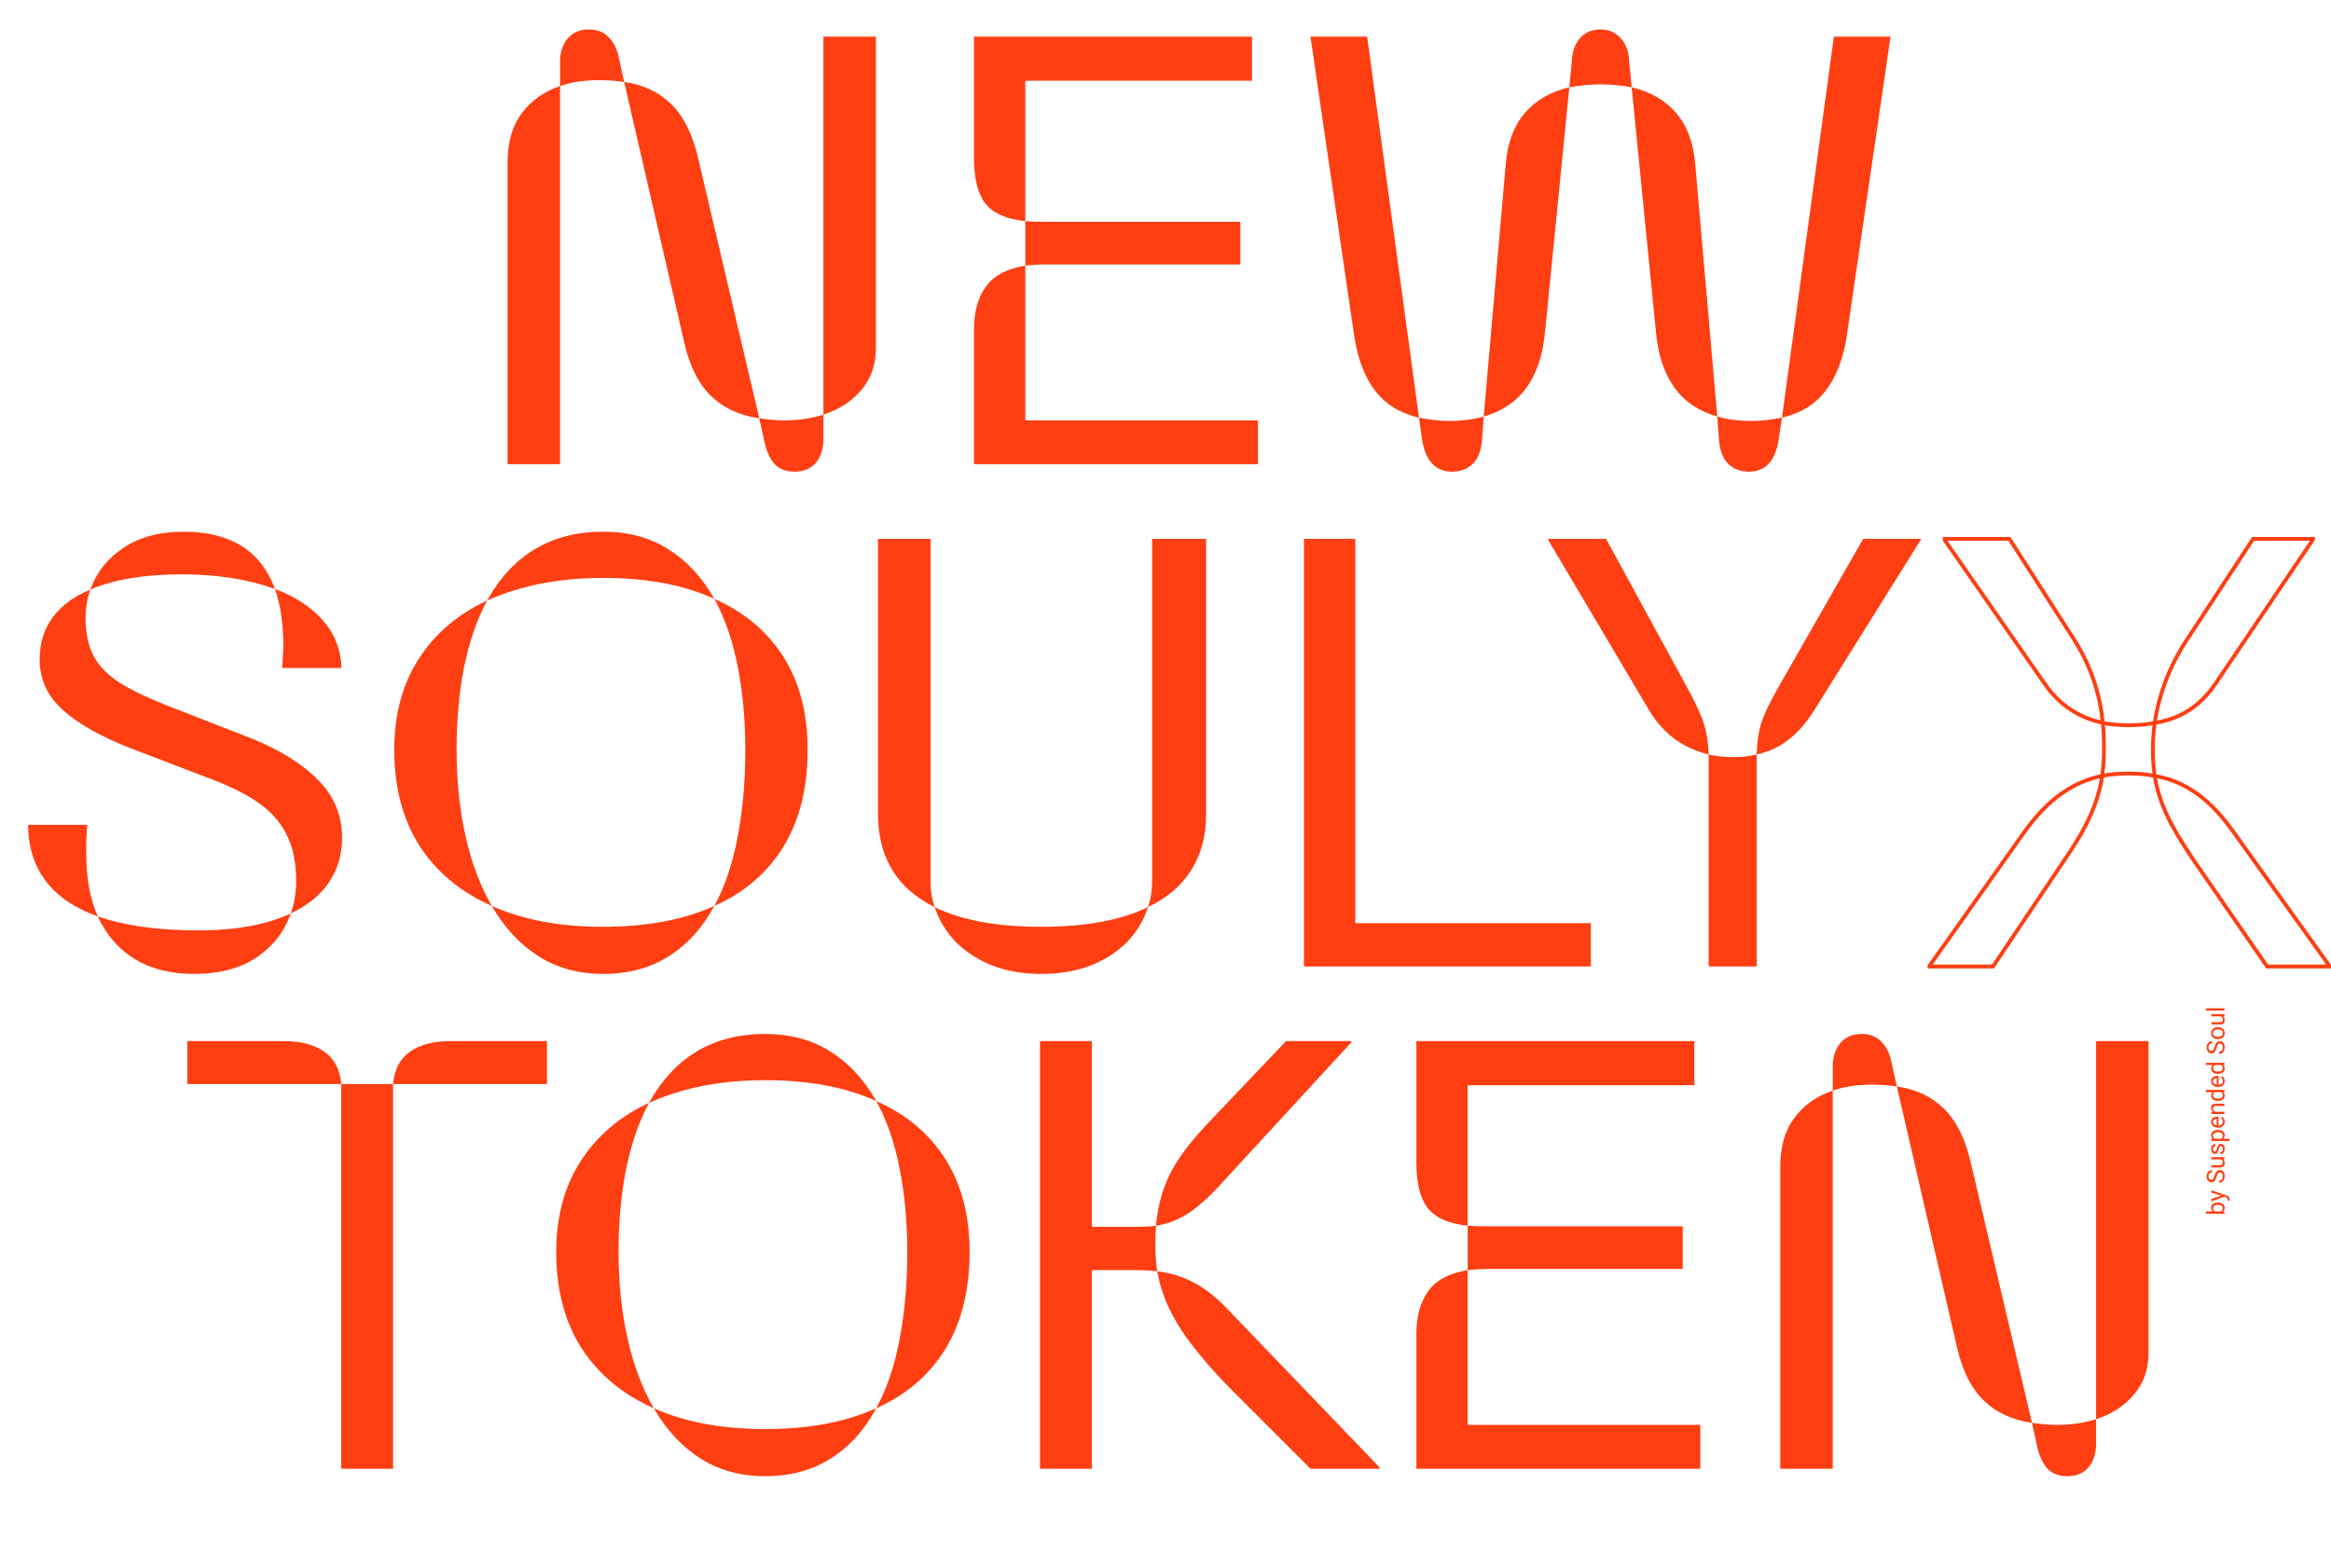
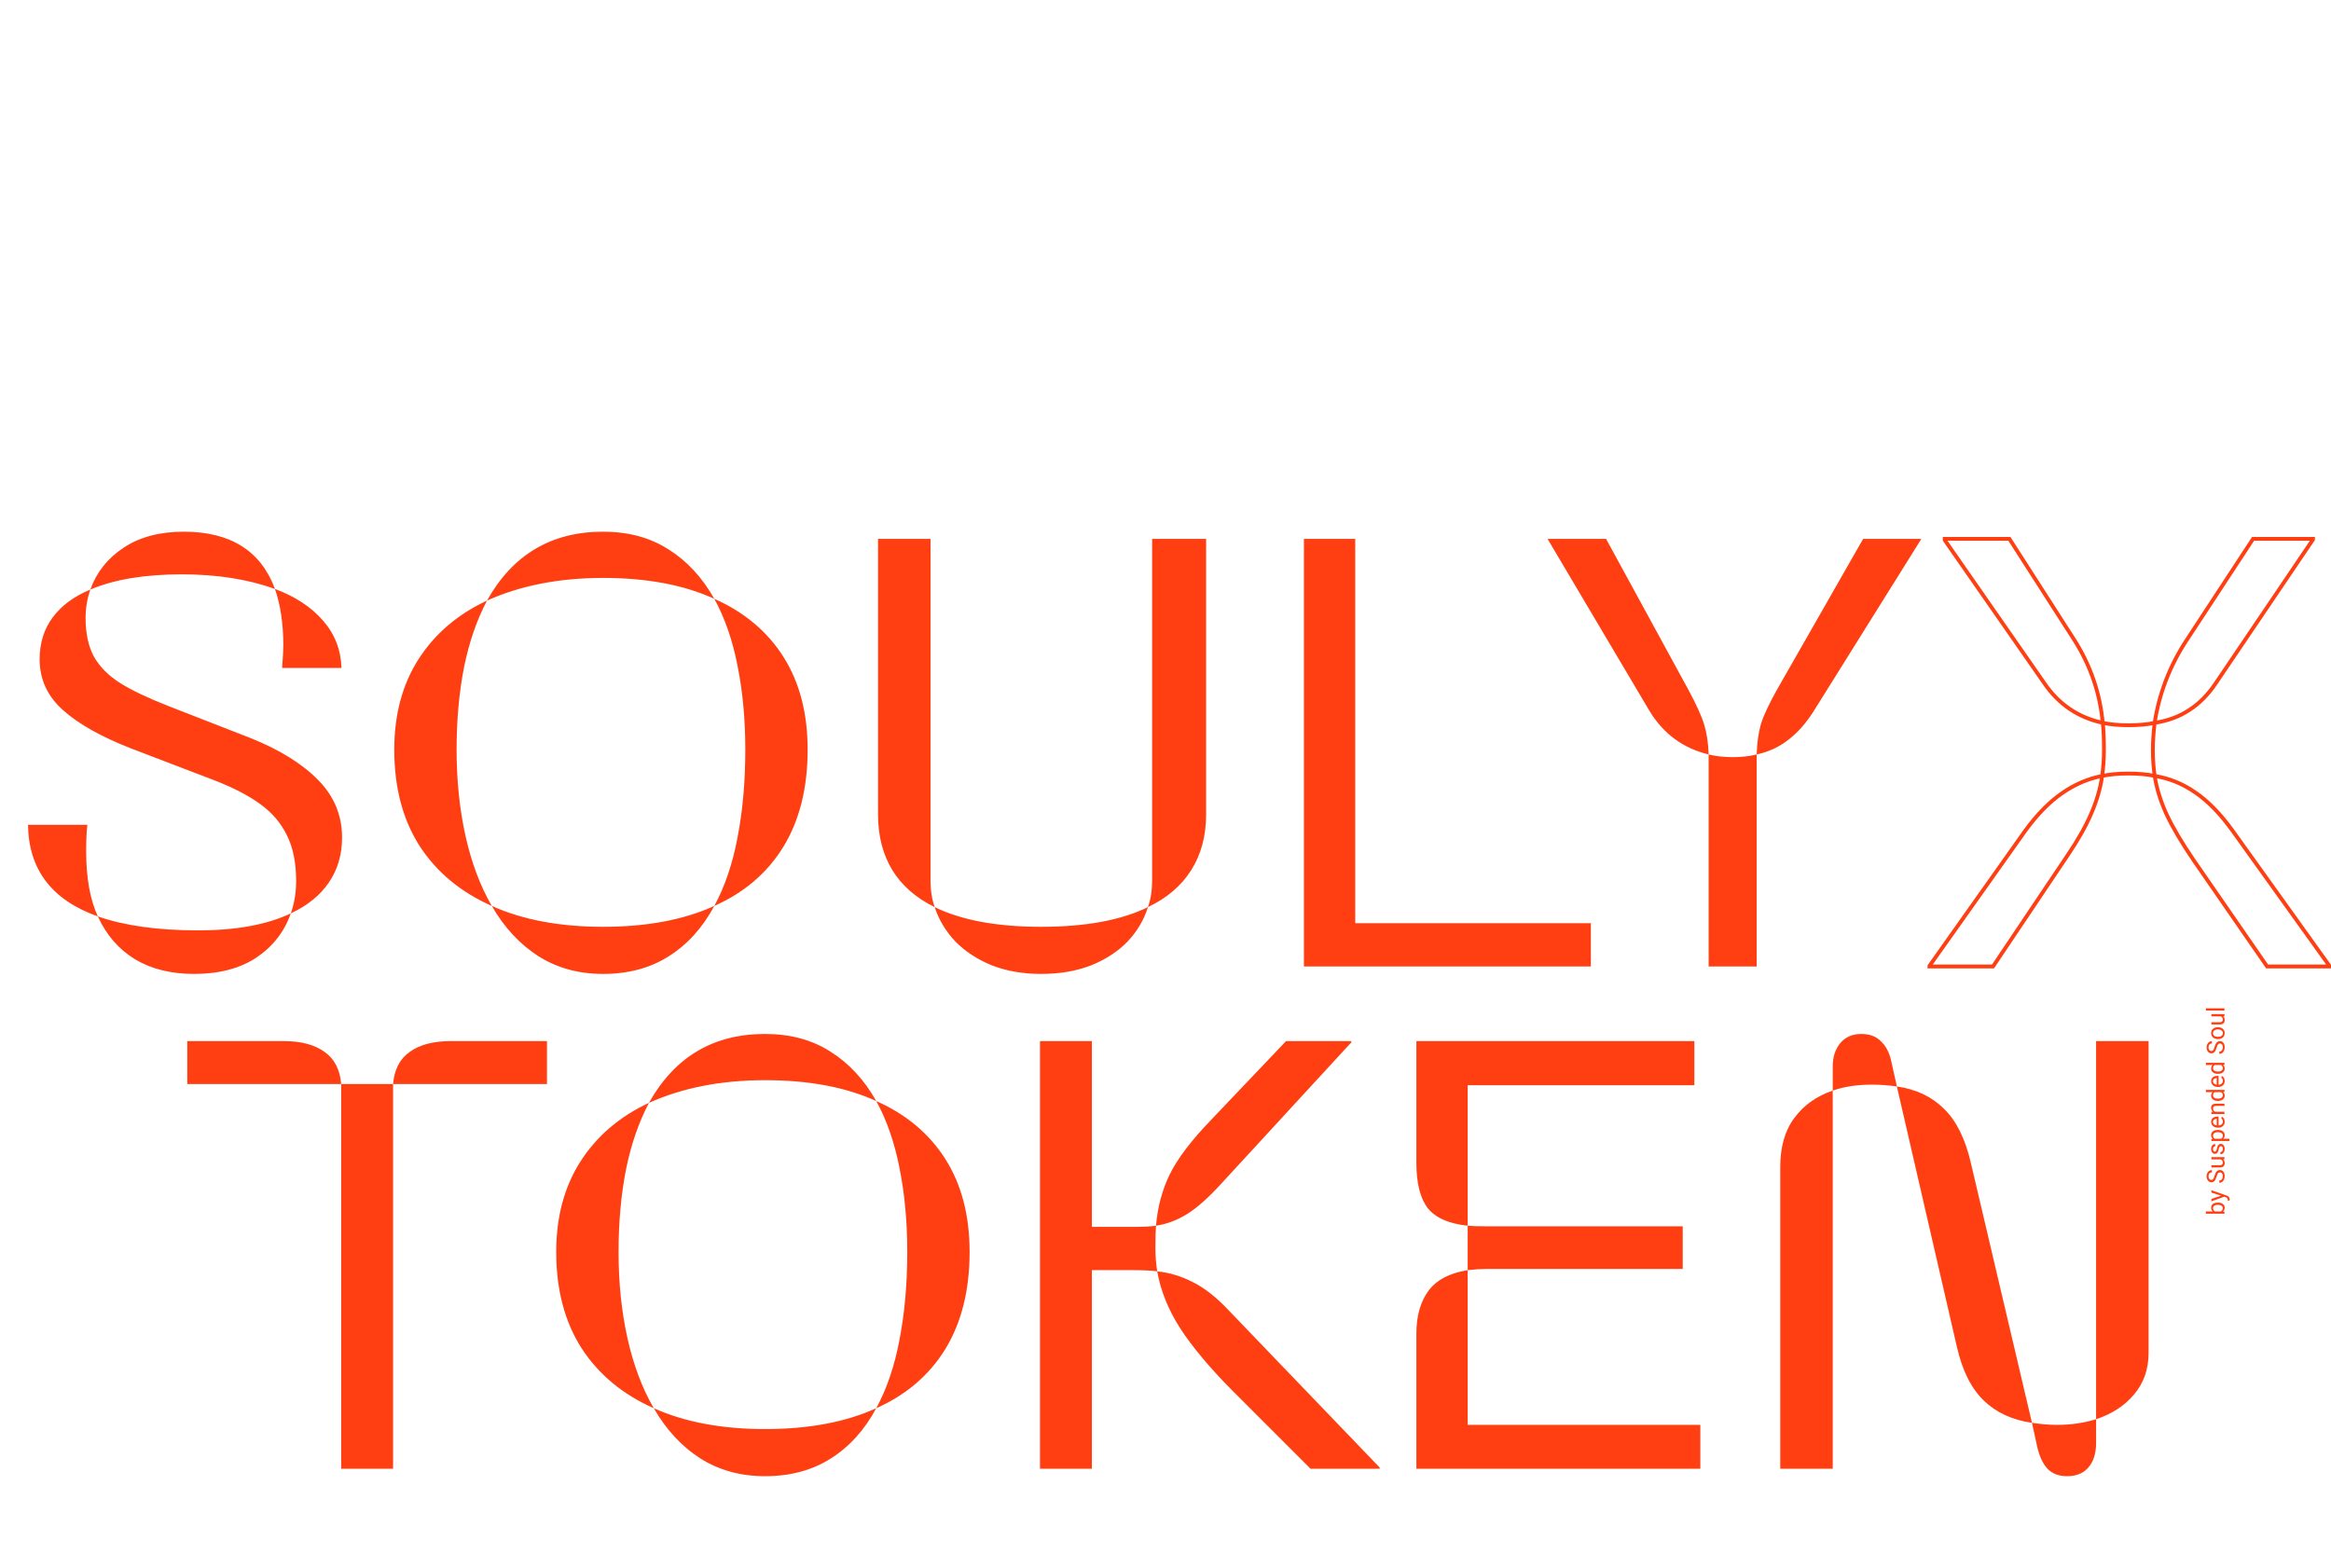
<svg xmlns="http://www.w3.org/2000/svg" width="1225" height="824" viewBox="0 0 1225 824" fill="none">
-   <path d="M294.32 32.403C294.32 27.597 295.626 23.574 298.238 20.334C300.955 17.095 304.665 15.476 309.367 15.476C313.651 15.476 317.047 16.73 319.555 19.237C322.167 21.745 323.943 24.984 324.884 28.955L328.019 43.062C323.734 42.435 319.346 42.121 314.853 42.121C307.016 42.121 300.171 43.166 294.32 45.256V32.403ZM432.72 19.237H460.306V183.029C460.306 191.597 457.798 198.859 452.782 204.815C447.871 210.771 441.184 215.16 432.72 217.981V19.237ZM399.021 219.862C388.676 218.399 380.212 214.481 373.629 208.107C367.046 201.733 362.344 192.276 359.523 179.737L328.019 43.062C338.154 44.524 346.409 48.443 352.783 54.817C359.262 61.086 363.964 70.543 366.89 83.186L399.021 219.862ZM266.734 85.381C266.734 74.827 269.189 66.259 274.101 59.676C279.012 52.988 285.751 48.182 294.32 45.256V244H266.734V85.381ZM417.516 247.918C413.127 247.918 409.679 246.612 407.171 244C404.768 241.388 402.992 237.626 401.842 232.715L399.021 219.862C403.828 220.594 408.216 220.959 412.187 220.959C419.397 220.959 426.241 219.967 432.72 217.981V230.521C432.72 235.954 431.361 240.238 428.645 243.373C426.032 246.403 422.323 247.918 417.516 247.918ZM538.832 116.258C528.905 115.213 521.904 112.131 517.829 107.011C513.858 101.786 511.873 93.845 511.873 83.186V19.237H657.953V42.435H538.832V116.258ZM538.832 116.258C540.712 116.467 544.004 116.572 548.706 116.572H651.84V138.985H548.706C545.885 138.985 542.593 139.194 538.832 139.612V116.258ZM511.873 172.998C511.873 163.802 513.962 156.331 518.142 150.584C522.322 144.837 529.218 141.18 538.832 139.612V220.959H661.087V244H511.873V172.998ZM826.29 29.582C826.812 25.402 828.379 22.006 830.992 19.394C833.604 16.782 836.948 15.476 841.023 15.476C845.098 15.476 848.442 16.782 851.054 19.394C853.771 22.006 855.391 25.402 855.913 29.582L857.48 45.883C851.733 44.838 846.248 44.315 841.023 44.315C835.903 44.315 830.469 44.838 824.722 45.883L826.29 29.582ZM745.726 219.549C735.904 217.25 728.224 212.548 722.686 205.442C717.252 198.337 713.595 188.828 711.714 176.916L688.673 19.237H718.454L745.726 219.549ZM963.749 19.237H993.529L970.489 176.916C968.608 188.828 964.898 198.337 959.36 205.442C953.927 212.548 946.299 217.25 936.477 219.549L963.749 19.237ZM791.337 86.008C792.277 74.932 795.621 66.05 801.368 59.362C807.115 52.675 814.9 48.182 824.722 45.883L811.87 175.349C810.72 186.947 807.481 196.456 802.152 203.875C796.823 211.189 789.352 216.205 779.738 218.922L791.337 86.008ZM902.464 218.922C892.851 216.205 885.38 211.189 880.051 203.875C874.722 196.456 871.482 186.947 870.333 175.349L857.48 45.883C867.303 48.182 875.087 52.675 880.834 59.362C886.582 66.05 889.925 74.932 890.866 86.008L902.464 218.922ZM763.124 247.918C754.347 247.918 749.07 242.224 747.293 230.834L745.726 219.549C751.682 220.698 756.959 221.273 761.557 221.273C768.244 221.273 774.305 220.489 779.738 218.922L778.798 231.461C778.38 236.895 776.76 241.022 773.939 243.843C771.118 246.56 767.513 247.918 763.124 247.918ZM919.079 247.918C914.69 247.918 911.085 246.56 908.264 243.843C905.442 241.022 903.823 236.895 903.405 231.461L902.464 218.922C907.793 220.489 913.854 221.273 920.646 221.273C925.244 221.273 930.521 220.698 936.477 219.549L934.752 230.834C933.081 242.224 927.856 247.918 919.079 247.918Z" fill="#FF3E12" />
  <path d="M47.481 309.883C50.72 300.792 56.52 293.478 64.879 287.939C73.343 282.297 83.896 279.476 96.54 279.476C121.096 279.476 137.083 289.507 144.502 309.569C130.291 304.449 113.99 301.889 95.6 301.889C76.059 301.889 60.02 304.554 47.481 309.883ZM148.264 351.105C148.682 345.462 148.891 341.492 148.891 339.193C148.891 327.908 147.428 318.033 144.502 309.569C155.16 313.54 163.572 319.078 169.737 326.184C175.902 333.185 179.141 341.492 179.455 351.105H148.264ZM152.809 480.101C154.69 474.876 155.63 469.181 155.63 463.016C155.63 453.507 154.011 445.514 150.771 439.035C147.637 432.557 142.935 427.071 136.665 422.578C130.5 418.084 122.402 413.905 112.371 410.039L68.954 393.424C53.385 387.364 41.473 380.676 33.218 373.362C24.963 366.047 20.835 357.113 20.835 346.56C20.835 337.991 23.134 330.625 27.732 324.459C32.33 318.294 38.913 313.436 47.481 309.883C45.809 314.689 44.973 319.653 44.973 324.773C44.973 332.923 46.436 339.715 49.362 345.149C52.392 350.478 56.937 355.076 62.998 358.942C69.163 362.808 77.575 366.831 88.233 371.011L131.649 387.938C147.01 394.104 158.87 401.47 167.229 410.039C175.588 418.502 179.768 428.586 179.768 440.289C179.768 449.171 177.469 457.008 172.872 463.8C168.378 470.487 161.691 475.921 152.809 480.101ZM51.399 481.668C27.262 473.1 15.036 457.06 14.723 433.549H45.913C45.495 436.789 45.287 441.491 45.287 447.656C45.287 461.449 47.324 472.786 51.399 481.668ZM102.026 511.918C89.905 511.918 79.56 509.358 70.992 504.238C62.423 499.014 55.892 491.49 51.399 481.668C65.401 486.579 82.956 489.035 104.063 489.035C124.021 489.035 140.27 486.057 152.809 480.101C149.465 489.714 143.457 497.446 134.784 503.298C126.111 509.045 115.192 511.918 102.026 511.918ZM255.943 315.682C269.422 291.544 289.746 279.476 316.914 279.476C330.185 279.476 341.626 282.558 351.24 288.723C360.957 294.784 369.003 303.457 375.377 314.742C359.39 307.427 339.902 303.77 316.914 303.77C293.926 303.77 273.602 307.741 255.943 315.682ZM375.377 476.182C380.915 466.046 384.991 454.03 387.603 440.132C390.32 426.13 391.678 410.77 391.678 394.051C391.678 378.168 390.32 363.487 387.603 350.008C384.991 336.528 380.915 324.773 375.377 314.742C391.156 321.743 403.277 331.931 411.741 345.306C420.205 358.681 424.436 374.929 424.436 394.051C424.436 414.114 420.205 431.094 411.741 444.991C403.277 458.784 391.156 469.181 375.377 476.182ZM258.451 476.182C242.15 468.972 229.506 458.471 220.52 444.678C211.638 430.78 207.197 413.905 207.197 394.051C207.197 375.661 211.429 359.83 219.893 346.56C228.461 333.185 240.478 322.892 255.943 315.682C250.614 325.713 246.591 337.364 243.874 350.635C241.262 363.905 239.956 378.377 239.956 394.051C239.956 410.352 241.523 425.503 244.658 439.505C247.792 453.507 252.39 465.733 258.451 476.182ZM316.914 511.918C304.166 511.918 292.881 508.836 283.059 502.671C273.236 496.401 265.034 487.572 258.451 476.182C274.751 483.497 294.239 487.154 316.914 487.154C339.902 487.154 359.39 483.497 375.377 476.182C369.212 487.676 361.219 496.506 351.396 502.671C341.679 508.836 330.185 511.918 316.914 511.918ZM491.207 476.809C481.385 472.002 473.966 465.524 468.95 457.374C463.935 449.119 461.427 439.349 461.427 428.063V283.237H489.013V462.703C489.013 468.032 489.744 472.734 491.207 476.809ZM603.275 476.809C604.738 472.734 605.469 468.032 605.469 462.703V283.237H633.839V428.063C633.839 439.349 631.227 449.119 626.002 457.374C620.882 465.524 613.306 472.002 603.275 476.809ZM547.163 511.918C537.549 511.918 528.876 510.403 521.144 507.373C513.516 504.238 507.142 500.059 502.022 494.834C497.006 489.505 493.401 483.497 491.207 476.809C505.313 483.706 523.965 487.154 547.163 487.154C570.464 487.154 589.168 483.706 603.275 476.809C601.185 483.497 597.632 489.505 592.617 494.834C587.601 500.059 581.227 504.238 573.495 507.373C565.762 510.403 556.985 511.918 547.163 511.918ZM685.249 283.237H712.208V485.273H836.031V508H685.249V283.237ZM897.943 396.559C884.463 393.32 874.066 385.64 866.752 373.519L813.461 283.551V283.237H844.025L887.285 362.547C891.464 370.279 894.233 376.392 895.592 380.885C896.95 385.274 897.734 390.499 897.943 396.559ZM923.178 396.559C923.387 390.394 924.118 385.117 925.372 380.729C926.73 376.235 929.552 370.175 933.836 362.547L979.133 283.237H1009.54V283.551L953.115 373.832C949.144 380.102 944.703 385.117 939.792 388.879C934.985 392.641 929.447 395.201 923.178 396.559ZM897.943 396.559C901.705 397.5 905.989 397.97 910.795 397.97C915.289 397.97 919.416 397.5 923.178 396.559V508H897.943V396.559Z" fill="#FF3E12" />
  <path d="M1105.05 379.945L1104.84 380.922L1106.17 381.213L1106.05 379.852L1105.05 379.945ZM1074.33 359.099L1075.16 358.537L1075.15 358.527L1074.33 359.099ZM1021.98 283.864H1020.98V284.178L1021.16 284.435L1021.98 283.864ZM1021.98 283.237V282.237H1020.98V283.237H1021.98ZM1055.99 283.237L1056.83 282.697L1056.54 282.237H1055.99V283.237ZM1090 336.215L1090.85 335.678L1090.84 335.675L1090 336.215ZM1132.32 379.945L1131.33 379.792L1131.13 381.137L1132.47 380.934L1132.32 379.945ZM1149.09 336.528L1149.93 337.077L1149.93 337.077L1149.09 336.528ZM1184.05 283.237V282.237H1183.51L1183.21 282.689L1184.05 283.237ZM1215.55 283.237H1216.55V282.237H1215.55V283.237ZM1215.55 283.551L1216.38 284.111L1216.55 283.857V283.551H1215.55ZM1164.45 359.099L1163.63 358.538L1163.62 358.544L1164.45 359.099ZM1150.5 373.205L1149.96 372.365L1149.95 372.37L1150.5 373.205ZM1104.74 407.844L1103.75 407.709L1103.56 409.107L1104.94 408.824L1104.74 407.844ZM1105.05 379.945L1105.27 378.969L1103.88 378.66L1104.06 380.073L1105.05 379.945ZM1132.32 379.945L1133.32 380.066L1133.49 378.653L1132.1 378.97L1132.32 379.945ZM1132.32 407.844L1132.11 408.822L1133.51 409.123L1133.31 407.709L1132.32 407.844ZM1013.99 507.687L1013.17 507.108L1012.99 507.368V507.687H1013.99ZM1064.3 436.684L1063.49 436.095L1063.48 436.106L1064.3 436.684ZM1083.42 417.092L1083.99 417.912L1084 417.91L1083.42 417.092ZM1104.74 407.844L1105.73 407.986L1105.93 406.594L1104.55 406.863L1104.74 407.844ZM1098.94 427.75L1098.02 427.349L1098.02 427.356L1098.94 427.75ZM1086.4 449.85L1085.57 449.288L1085.57 449.293L1086.4 449.85ZM1047.37 508V509H1047.9L1048.2 508.557L1047.37 508ZM1013.99 508H1012.99V509H1013.99V508ZM1152.86 452.201L1152.03 452.765L1152.03 452.77L1152.86 452.201ZM1138.59 428.063L1137.68 428.477L1137.69 428.489L1138.59 428.063ZM1132.32 407.844L1132.48 406.857L1131.12 406.636L1131.34 408.001L1132.32 407.844ZM1153.8 416.622L1153.22 417.441L1153.23 417.448L1153.8 416.622ZM1173.07 436.371L1173.89 435.788L1173.89 435.785L1173.07 436.371ZM1224.17 507.687H1225.17V507.365L1224.98 507.104L1224.17 507.687ZM1224.17 508V509H1225.17V508H1224.17ZM1191.41 508L1190.59 508.568L1190.89 509H1191.41V508ZM1105.26 378.968C1092.56 376.202 1082.54 369.403 1075.16 358.537L1073.5 359.661C1081.17 370.946 1091.63 378.046 1104.84 380.922L1105.26 378.968ZM1075.15 358.527L1022.8 283.293L1021.16 284.435L1073.51 359.67L1075.15 358.527ZM1022.98 283.864V283.237H1020.98V283.864H1022.98ZM1021.98 284.237H1055.99V282.237H1021.98V284.237ZM1055.15 283.778L1089.16 336.755L1090.84 335.675L1056.83 282.697L1055.15 283.778ZM1089.16 336.751C1097.64 350.099 1102.61 364.524 1104.05 380.038L1106.05 379.852C1104.57 364.018 1099.5 349.29 1090.85 335.678L1089.16 336.751ZM1133.31 380.097C1135.69 364.672 1141.23 350.334 1149.93 337.077L1148.26 335.98C1139.4 349.472 1133.76 364.079 1131.33 379.792L1133.31 380.097ZM1149.93 337.077L1184.88 283.786L1183.21 282.689L1148.26 335.98L1149.93 337.077ZM1184.05 284.237H1215.55V282.237H1184.05V284.237ZM1214.55 283.237V283.551H1216.55V283.237H1214.55ZM1214.72 282.991L1163.63 358.538L1165.28 359.659L1216.38 284.111L1214.72 282.991ZM1163.62 358.544C1159.72 364.401 1155.16 369 1149.96 372.366L1151.05 374.045C1156.51 370.513 1161.25 365.709 1165.29 359.653L1163.62 358.544ZM1149.95 372.37C1144.86 375.73 1138.94 377.93 1132.17 378.956L1132.47 380.934C1139.5 379.869 1145.7 377.576 1151.06 374.04L1149.95 372.37ZM1105.73 407.979C1106.36 403.339 1106.68 398.801 1106.68 394.365H1104.68C1104.68 398.706 1104.37 403.154 1103.75 407.709L1105.73 407.979ZM1106.68 394.365C1106.68 387.98 1106.47 383.122 1106.04 379.817L1104.06 380.073C1104.47 383.247 1104.68 388.001 1104.68 394.365H1106.68ZM1104.83 380.921C1108.69 381.777 1113.26 382.199 1118.53 382.199V380.199C1113.35 380.199 1108.94 379.784 1105.27 378.969L1104.83 380.921ZM1118.53 382.199C1124.11 382.199 1128.79 381.778 1132.55 380.92L1132.1 378.97C1128.54 379.783 1124.02 380.199 1118.53 380.199V382.199ZM1131.33 379.823C1130.7 384.978 1130.38 389.826 1130.38 394.365H1132.38C1132.38 389.918 1132.69 385.152 1133.32 380.066L1131.33 379.823ZM1130.38 394.365C1130.38 398.801 1130.7 403.339 1131.33 407.979L1133.31 407.709C1132.69 403.154 1132.38 398.706 1132.38 394.365H1130.38ZM1132.53 406.867C1128.58 406.012 1123.91 405.59 1118.53 405.59V407.59C1123.81 407.59 1128.33 408.005 1132.11 408.822L1132.53 406.867ZM1118.53 405.59C1113.36 405.59 1108.69 406.012 1104.54 406.865L1104.94 408.824C1108.93 408.004 1113.46 407.59 1118.53 407.59V405.59ZM1014.8 508.265L1065.11 437.262L1063.48 436.106L1013.17 507.108L1014.8 508.265ZM1065.11 437.273C1071.23 428.873 1077.52 422.43 1083.99 417.912L1082.85 416.272C1076.15 420.949 1069.7 427.568 1063.49 436.095L1065.11 437.273ZM1084 417.91C1090.58 413.283 1097.55 410.26 1104.93 408.826L1104.55 406.863C1096.88 408.354 1089.64 411.496 1082.85 416.274L1084 417.91ZM1103.75 407.703C1102.82 414.188 1100.91 420.736 1098.02 427.349L1099.85 428.151C1102.81 421.389 1104.77 414.666 1105.73 407.986L1103.75 407.703ZM1098.02 427.356C1095.23 433.863 1091.09 441.172 1085.57 449.288L1087.23 450.412C1092.79 442.227 1097 434.803 1099.86 428.144L1098.02 427.356ZM1085.57 449.293L1046.54 507.443L1048.2 508.557L1087.23 450.407L1085.57 449.293ZM1047.37 507H1013.99V509H1047.37V507ZM1014.99 508V507.687H1012.99V508H1014.99ZM1153.68 451.638C1147.43 442.468 1142.71 434.47 1139.5 427.638L1137.69 428.489C1140.96 435.45 1145.74 443.543 1152.03 452.765L1153.68 451.638ZM1139.5 427.65C1136.4 420.824 1134.34 414.171 1133.31 407.687L1131.34 408.001C1132.4 414.684 1134.51 421.51 1137.68 428.477L1139.5 427.65ZM1132.16 408.831C1139.74 410.061 1146.76 412.928 1153.22 417.441L1154.37 415.802C1147.67 411.12 1140.37 408.136 1132.48 406.857L1132.16 408.831ZM1153.23 417.448C1159.69 421.857 1166.04 428.347 1172.26 436.956L1173.89 435.785C1167.57 427.048 1161.06 420.372 1154.36 415.796L1153.23 417.448ZM1172.26 436.953L1223.36 508.269L1224.98 507.104L1173.89 435.788L1172.26 436.953ZM1223.17 507.687V508H1225.17V507.687H1223.17ZM1224.17 507H1191.41V509H1224.17V507ZM1192.24 507.432L1153.68 451.633L1152.03 452.77L1190.59 508.568L1192.24 507.432Z" fill="#FF3E12" />
  <path d="M1165.64 632.124C1166.69 632.124 1167.54 632.365 1168.17 632.848C1168.81 633.33 1169.13 633.978 1169.13 634.79C1169.13 635.658 1168.82 636.328 1168.21 636.802L1169 636.859L1169 637.938L1159.25 637.938L1159.25 636.764L1162.89 636.764C1162.3 636.29 1162 635.636 1162 634.803C1162 633.969 1162.32 633.315 1162.95 632.841C1163.58 632.363 1164.44 632.124 1165.54 632.124L1165.64 632.124ZM1165.51 633.298C1164.71 633.298 1164.09 633.453 1163.66 633.762C1163.22 634.071 1163 634.515 1163 635.095C1163 635.869 1163.36 636.426 1164.08 636.764L1167.05 636.764C1167.77 636.404 1168.13 635.844 1168.13 635.082C1168.13 634.519 1167.91 634.081 1167.48 633.768C1167.04 633.455 1166.38 633.298 1165.51 633.298ZM1167.28 628.468L1162.13 626.868L1162.13 625.611L1170.06 628.373C1171.2 628.8 1171.77 629.479 1171.77 630.41L1171.75 630.632L1171.67 631.07L1170.72 631.07L1170.75 630.753C1170.75 630.355 1170.67 630.046 1170.5 629.826C1170.34 629.602 1170.05 629.418 1169.62 629.274L1168.92 629.014L1162.13 631.464L1162.13 630.182L1167.28 628.468ZM1164.88 618.426C1164.58 619.471 1164.21 620.233 1163.78 620.711C1163.34 621.185 1162.79 621.422 1162.15 621.422C1161.42 621.422 1160.82 621.132 1160.35 620.552C1159.87 619.968 1159.63 619.211 1159.63 618.28C1159.63 617.645 1159.75 617.08 1160 616.585C1160.24 616.086 1160.58 615.701 1161.01 615.43C1161.45 615.155 1161.92 615.017 1162.43 615.017L1162.43 616.242C1161.87 616.242 1161.43 616.42 1161.12 616.775C1160.79 617.131 1160.63 617.632 1160.63 618.28C1160.63 618.881 1160.77 619.35 1161.03 619.689C1161.3 620.023 1161.66 620.19 1162.13 620.19C1162.51 620.19 1162.83 620.032 1163.09 619.714C1163.35 619.393 1163.59 618.849 1163.8 618.083C1164.02 617.313 1164.26 616.712 1164.52 616.28C1164.78 615.844 1165.08 615.523 1165.43 615.315C1165.77 615.104 1166.18 614.998 1166.65 614.998C1167.4 614.998 1168 615.29 1168.45 615.874C1168.9 616.458 1169.13 617.239 1169.13 618.216C1169.13 618.851 1169.01 619.444 1168.77 619.994C1168.52 620.544 1168.19 620.969 1167.76 621.27C1167.34 621.566 1166.86 621.714 1166.32 621.714L1166.32 620.489C1166.88 620.489 1167.32 620.284 1167.65 619.873C1167.97 619.458 1168.13 618.906 1168.13 618.216C1168.13 617.573 1168 617.08 1167.74 616.737C1167.47 616.395 1167.12 616.223 1166.66 616.223C1166.21 616.223 1165.86 616.382 1165.62 616.699C1165.37 617.017 1165.12 617.592 1164.88 618.426ZM1168.32 609.374C1168.86 609.831 1169.13 610.502 1169.13 611.386C1169.13 612.118 1168.92 612.677 1168.49 613.062C1168.06 613.443 1167.43 613.635 1166.6 613.64L1162.13 613.64L1162.13 612.465L1166.57 612.465C1167.61 612.465 1168.13 612.042 1168.13 611.196C1168.13 610.299 1167.8 609.702 1167.13 609.406L1162.13 609.406L1162.13 608.231L1169 608.231L1169 609.349L1168.32 609.374ZM1167.18 602.442C1166.86 602.442 1166.62 602.563 1166.44 602.804C1166.26 603.041 1166.11 603.458 1165.98 604.055C1165.86 604.647 1165.71 605.119 1165.53 605.47C1165.35 605.817 1165.14 606.075 1164.89 606.245C1164.65 606.41 1164.36 606.492 1164.02 606.492C1163.45 606.492 1162.98 606.255 1162.59 605.781C1162.2 605.303 1162 604.694 1162 603.953C1162 603.174 1162.21 602.544 1162.61 602.062C1163.01 601.575 1163.52 601.332 1164.15 601.332L1164.15 602.512C1163.83 602.512 1163.55 602.65 1163.32 602.925C1163.09 603.196 1162.97 603.538 1162.97 603.953C1162.97 604.381 1163.06 604.715 1163.25 604.956C1163.44 605.197 1163.68 605.318 1163.98 605.318C1164.26 605.318 1164.48 605.206 1164.62 604.981C1164.76 604.757 1164.9 604.353 1165.03 603.769C1165.16 603.181 1165.32 602.705 1165.5 602.341C1165.68 601.977 1165.9 601.708 1166.16 601.535C1166.42 601.357 1166.73 601.268 1167.1 601.268C1167.71 601.268 1168.2 601.514 1168.57 602.004C1168.94 602.495 1169.13 603.132 1169.13 603.915C1169.13 604.465 1169.03 604.952 1168.83 605.375C1168.64 605.798 1168.37 606.13 1168.02 606.372C1167.67 606.609 1167.29 606.727 1166.89 606.727L1166.89 605.553C1167.28 605.532 1167.59 605.375 1167.83 605.083C1168.05 604.787 1168.17 604.397 1168.17 603.915C1168.17 603.471 1168.08 603.115 1167.9 602.849C1167.72 602.578 1167.48 602.442 1167.18 602.442ZM1165.64 593.937C1166.69 593.937 1167.53 594.176 1168.17 594.654C1168.81 595.132 1169.13 595.779 1169.13 596.596C1169.13 597.43 1168.86 598.086 1168.33 598.564L1171.64 598.564L1171.64 599.738L1162.13 599.738L1162.13 598.666L1162.89 598.608C1162.3 598.13 1162 597.466 1162 596.615C1162 595.79 1162.32 595.138 1162.94 594.66C1163.56 594.178 1164.43 593.937 1165.53 593.937L1165.64 593.937ZM1165.51 595.111C1164.73 595.111 1164.12 595.276 1163.67 595.606C1163.23 595.936 1163 596.389 1163 596.964C1163 597.675 1163.32 598.208 1163.95 598.564L1167.23 598.564C1167.86 598.213 1168.17 597.675 1168.17 596.952C1168.17 596.389 1167.95 595.942 1167.5 595.612C1167.05 595.278 1166.39 595.111 1165.51 595.111ZM1169.13 589.588C1169.13 590.519 1168.82 591.277 1168.21 591.861C1167.6 592.445 1166.78 592.737 1165.76 592.737L1165.54 592.737C1164.86 592.737 1164.25 592.608 1163.72 592.35C1163.18 592.087 1162.76 591.723 1162.46 591.258C1162.16 590.788 1162 590.28 1162 589.734C1162 588.841 1162.3 588.147 1162.89 587.652C1163.48 587.157 1164.32 586.91 1165.41 586.91L1165.9 586.91L1165.9 591.562C1166.58 591.546 1167.13 591.349 1167.55 590.972C1167.96 590.591 1168.17 590.109 1168.17 589.525C1168.17 589.11 1168.08 588.759 1167.91 588.471C1167.75 588.183 1167.52 587.932 1167.24 587.716L1167.8 586.999C1168.68 587.574 1169.13 588.437 1169.13 589.588ZM1162.97 589.734C1162.97 590.208 1163.14 590.606 1163.49 590.928C1163.83 591.249 1164.32 591.448 1164.94 591.524L1164.94 588.084L1164.85 588.084C1164.25 588.118 1163.79 588.279 1163.46 588.566C1163.13 588.854 1162.97 589.243 1162.97 589.734ZM1162.13 584.434L1163 584.396C1162.33 583.871 1162 583.186 1162 582.339C1162 580.888 1162.82 580.156 1164.46 580.143L1169 580.143L1169 581.317L1164.46 581.317C1163.96 581.322 1163.59 581.436 1163.36 581.66C1163.12 581.88 1163 582.225 1163 582.695C1163 583.076 1163.1 583.41 1163.31 583.698C1163.51 583.986 1163.78 584.21 1164.11 584.371L1169 584.371L1169 585.545L1162.13 585.545L1162.13 584.434ZM1165.51 578.658C1164.46 578.658 1163.61 578.408 1162.97 577.909C1162.33 577.409 1162 576.756 1162 575.947C1162 575.143 1162.28 574.506 1162.83 574.037L1159.25 574.037L1159.25 572.862L1169 572.862L1169 573.941L1168.26 573.999C1168.84 574.468 1169.13 575.122 1169.13 575.96C1169.13 576.756 1168.8 577.405 1168.15 577.909C1167.5 578.408 1166.65 578.658 1165.6 578.658L1165.51 578.658ZM1165.64 577.483C1166.42 577.483 1167.03 577.323 1167.47 577.001C1167.91 576.679 1168.13 576.235 1168.13 575.668C1168.13 574.923 1167.8 574.379 1167.13 574.037L1163.97 574.037C1163.33 574.388 1163 574.927 1163 575.655C1163 576.231 1163.22 576.679 1163.67 577.001C1164.11 577.323 1164.77 577.483 1165.64 577.483ZM1169.13 568.184C1169.13 569.115 1168.82 569.873 1168.21 570.457C1167.6 571.041 1166.78 571.333 1165.76 571.333L1165.54 571.333C1164.86 571.333 1164.25 571.203 1163.72 570.945C1163.18 570.683 1162.76 570.319 1162.46 569.854C1162.16 569.384 1162 568.876 1162 568.33C1162 567.437 1162.3 566.743 1162.89 566.248C1163.48 565.753 1164.32 565.505 1165.41 565.505L1165.9 565.505L1165.9 570.158C1166.58 570.141 1167.13 569.944 1167.55 569.568C1167.96 569.187 1168.17 568.705 1168.17 568.121C1168.17 567.706 1168.08 567.355 1167.91 567.067C1167.75 566.779 1167.52 566.527 1167.24 566.312L1167.8 565.594C1168.68 566.17 1169.13 567.033 1169.13 568.184ZM1162.97 568.33C1162.97 568.804 1163.14 569.202 1163.49 569.523C1163.83 569.845 1164.32 570.044 1164.94 570.12L1164.94 566.68L1164.85 566.68C1164.25 566.714 1163.79 566.874 1163.46 567.162C1163.13 567.45 1162.97 567.839 1162.97 568.33ZM1165.51 564.426C1164.46 564.426 1163.61 564.177 1162.97 563.677C1162.33 563.178 1162 562.524 1162 561.716C1162 560.912 1162.28 560.275 1162.83 559.805L1159.25 559.805L1159.25 558.631L1169 558.631L1169 559.71L1168.26 559.767C1168.84 560.237 1169.13 560.891 1169.13 561.729C1169.13 562.524 1168.8 563.174 1168.15 563.677C1167.5 564.177 1166.65 564.426 1165.6 564.426L1165.51 564.426ZM1165.64 563.252C1166.42 563.252 1167.03 563.091 1167.47 562.77C1167.91 562.448 1168.13 562.004 1168.13 561.437C1168.13 560.692 1167.8 560.148 1167.13 559.805L1163.97 559.805C1163.33 560.156 1163 560.696 1163 561.424C1163 561.999 1163.22 562.448 1163.67 562.77C1164.11 563.091 1164.77 563.252 1165.64 563.252ZM1164.88 550.671C1164.58 551.716 1164.21 552.478 1163.78 552.956C1163.34 553.43 1162.79 553.667 1162.15 553.667C1161.42 553.667 1160.82 553.377 1160.35 552.797C1159.87 552.213 1159.63 551.456 1159.63 550.525C1159.63 549.89 1159.75 549.325 1160 548.83C1160.24 548.331 1160.58 547.946 1161.01 547.675C1161.45 547.4 1161.92 547.262 1162.43 547.262L1162.43 548.487C1161.87 548.487 1161.43 548.665 1161.12 549.021C1160.79 549.376 1160.63 549.877 1160.63 550.525C1160.63 551.126 1160.77 551.596 1161.03 551.934C1161.3 552.268 1161.66 552.436 1162.13 552.436C1162.51 552.436 1162.83 552.277 1163.09 551.959C1163.35 551.638 1163.59 551.094 1163.8 550.328C1164.02 549.558 1164.26 548.957 1164.52 548.525C1164.78 548.09 1165.08 547.768 1165.43 547.561C1165.77 547.349 1166.18 547.243 1166.65 547.243C1167.4 547.243 1168 547.535 1168.45 548.119C1168.9 548.703 1169.13 549.484 1169.13 550.461C1169.13 551.096 1169.01 551.689 1168.77 552.239C1168.52 552.789 1168.19 553.214 1167.76 553.515C1167.34 553.811 1166.86 553.959 1166.32 553.959L1166.32 552.734C1166.88 552.734 1167.32 552.529 1167.65 552.118C1167.97 551.703 1168.13 551.151 1168.13 550.461C1168.13 549.818 1168 549.325 1167.74 548.982C1167.47 548.64 1167.12 548.468 1166.66 548.468C1166.21 548.468 1165.86 548.627 1165.62 548.944C1165.37 549.262 1165.12 549.837 1164.88 550.671ZM1165.5 546.17C1164.83 546.17 1164.22 546.039 1163.69 545.777C1163.15 545.51 1162.73 545.142 1162.44 544.672C1162.15 544.198 1162 543.659 1162 543.054C1162 542.118 1162.33 541.363 1162.98 540.788C1163.62 540.208 1164.48 539.918 1165.56 539.918L1165.64 539.918C1166.31 539.918 1166.91 540.047 1167.44 540.305C1167.97 540.559 1168.39 540.925 1168.68 541.403C1168.98 541.877 1169.13 542.423 1169.13 543.041C1169.13 543.972 1168.8 544.727 1168.16 545.307C1167.51 545.883 1166.65 546.17 1165.58 546.17L1165.5 546.17ZM1165.64 544.99C1166.4 544.99 1167.02 544.814 1167.48 544.463C1167.94 544.107 1168.17 543.633 1168.17 543.041C1168.17 542.444 1167.94 541.97 1167.47 541.619C1167 541.268 1166.34 541.092 1165.5 541.092C1164.75 541.092 1164.14 541.272 1163.67 541.632C1163.2 541.987 1162.97 542.461 1162.97 543.054C1162.97 543.633 1163.2 544.101 1163.66 544.457C1164.12 544.812 1164.78 544.99 1165.64 544.99ZM1168.32 534.205C1168.86 534.662 1169.13 535.333 1169.13 536.217C1169.13 536.949 1168.92 537.508 1168.49 537.893C1168.06 538.274 1167.43 538.466 1166.6 538.471L1162.13 538.471L1162.13 537.296L1166.57 537.296C1167.61 537.296 1168.13 536.873 1168.13 536.027C1168.13 535.13 1167.8 534.533 1167.13 534.237L1162.13 534.237L1162.13 533.062L1169 533.062L1169 534.18L1168.32 534.205ZM1169 529.997L1169 531.171L1159.25 531.171L1159.25 529.997L1169 529.997Z" fill="#FF3E12" />
  <path d="M98.427 547.237H149.21C158.196 547.237 165.302 549.118 170.526 552.88C175.751 556.537 178.677 562.18 179.304 569.808H98.427V547.237ZM206.576 569.808C207.203 562.18 210.129 556.537 215.353 552.88C220.578 549.118 227.736 547.237 236.827 547.237H287.453V569.808H206.576ZM179.304 569.808H206.576V772H179.304V569.808ZM341.058 579.682C354.537 555.544 374.861 543.476 402.029 543.476C415.299 543.476 426.741 546.558 436.354 552.723C446.072 558.784 454.118 567.457 460.492 578.742C444.505 571.427 425.017 567.77 402.029 567.77C379.04 567.77 358.717 571.741 341.058 579.682ZM460.492 740.182C466.03 730.046 470.105 718.03 472.718 704.132C475.435 690.13 476.793 674.77 476.793 658.051C476.793 642.168 475.435 627.487 472.718 614.008C470.105 600.528 466.03 588.773 460.492 578.742C476.27 585.743 488.392 595.931 496.855 609.306C505.319 622.681 509.551 638.929 509.551 658.051C509.551 678.114 505.319 695.094 496.855 708.991C488.392 722.784 476.27 733.181 460.492 740.182ZM343.565 740.182C327.265 732.972 314.621 722.471 305.635 708.678C296.753 694.78 292.312 677.905 292.312 658.051C292.312 639.661 296.544 623.83 305.008 610.56C313.576 597.185 325.593 586.892 341.058 579.682C335.728 589.713 331.706 601.364 328.989 614.635C326.376 627.905 325.07 642.377 325.07 658.051C325.07 674.352 326.638 689.503 329.772 703.505C332.907 717.507 337.505 729.733 343.565 740.182ZM402.029 775.918C389.281 775.918 377.996 772.836 368.173 766.671C358.351 760.401 350.148 751.572 343.565 740.182C359.866 747.497 379.354 751.154 402.029 751.154C425.017 751.154 444.505 747.497 460.492 740.182C454.327 751.676 446.333 760.506 436.511 766.671C426.793 772.836 415.299 775.918 402.029 775.918ZM546.541 547.237H573.814V644.885H594.66C600.616 644.885 604.9 644.676 607.513 644.258C607.304 646.557 607.199 650.528 607.199 656.17C607.199 660.141 607.513 664.164 608.14 668.239C605.109 667.821 600.616 667.612 594.66 667.612H573.814V772H546.541V547.237ZM607.513 644.258C608.349 634.436 610.752 625.45 614.723 617.299C618.798 609.044 625.903 599.64 636.039 589.086L675.851 547.237H710.176V547.864L641.525 622.472C634.942 629.682 629.038 634.906 623.813 638.146C618.589 641.385 613.155 643.422 607.513 644.258ZM647.638 730.935C635.726 718.918 626.582 707.999 620.208 698.176C613.939 688.354 609.916 678.375 608.14 668.239C614.723 668.971 620.94 670.852 626.791 673.882C632.747 676.808 638.86 681.562 645.13 688.145L725.066 771.373V772H688.703L647.638 730.935ZM771.304 644.258C761.377 643.213 754.376 640.131 750.301 635.011C746.331 629.786 744.345 621.845 744.345 611.187V547.237H890.425V570.435H771.304V644.258ZM771.304 644.258C773.185 644.467 776.477 644.572 781.179 644.572H884.312V666.985H781.179C778.357 666.985 775.066 667.194 771.304 667.612V644.258ZM744.345 700.998C744.345 691.802 746.435 684.331 750.615 678.584C754.794 672.837 761.691 669.18 771.304 667.612V748.959H893.56V772H744.345V700.998ZM963.152 560.403C963.152 555.597 964.458 551.574 967.07 548.334C969.787 545.095 973.497 543.476 978.199 543.476C982.483 543.476 985.879 544.729 988.387 547.237C990.999 549.745 992.775 552.984 993.716 556.955L996.851 571.062C992.566 570.435 988.178 570.121 983.685 570.121C975.848 570.121 969.003 571.166 963.152 573.256V560.403ZM1101.55 547.237H1129.14V711.029C1129.14 719.597 1126.63 726.859 1121.61 732.815C1116.7 738.771 1110.02 743.16 1101.55 745.981V547.237ZM1067.85 747.862C1057.51 746.399 1049.04 742.481 1042.46 736.107C1035.88 729.733 1031.18 720.276 1028.35 707.737L996.851 571.062C1006.99 572.524 1015.24 576.443 1021.62 582.817C1028.09 589.086 1032.8 598.543 1035.72 611.187L1067.85 747.862ZM935.566 613.381C935.566 602.827 938.021 594.259 942.933 587.676C947.844 580.988 954.583 576.182 963.152 573.256V772H935.566V613.381ZM1086.35 775.918C1081.96 775.918 1078.51 774.612 1076 772C1073.6 769.388 1071.82 765.626 1070.67 760.715L1067.85 747.862C1072.66 748.594 1077.05 748.959 1081.02 748.959C1088.23 748.959 1095.07 747.967 1101.55 745.981V758.521C1101.55 763.954 1100.19 768.238 1097.48 771.373C1094.86 774.403 1091.15 775.918 1086.35 775.918Z" fill="#FF3E12" />
</svg>
